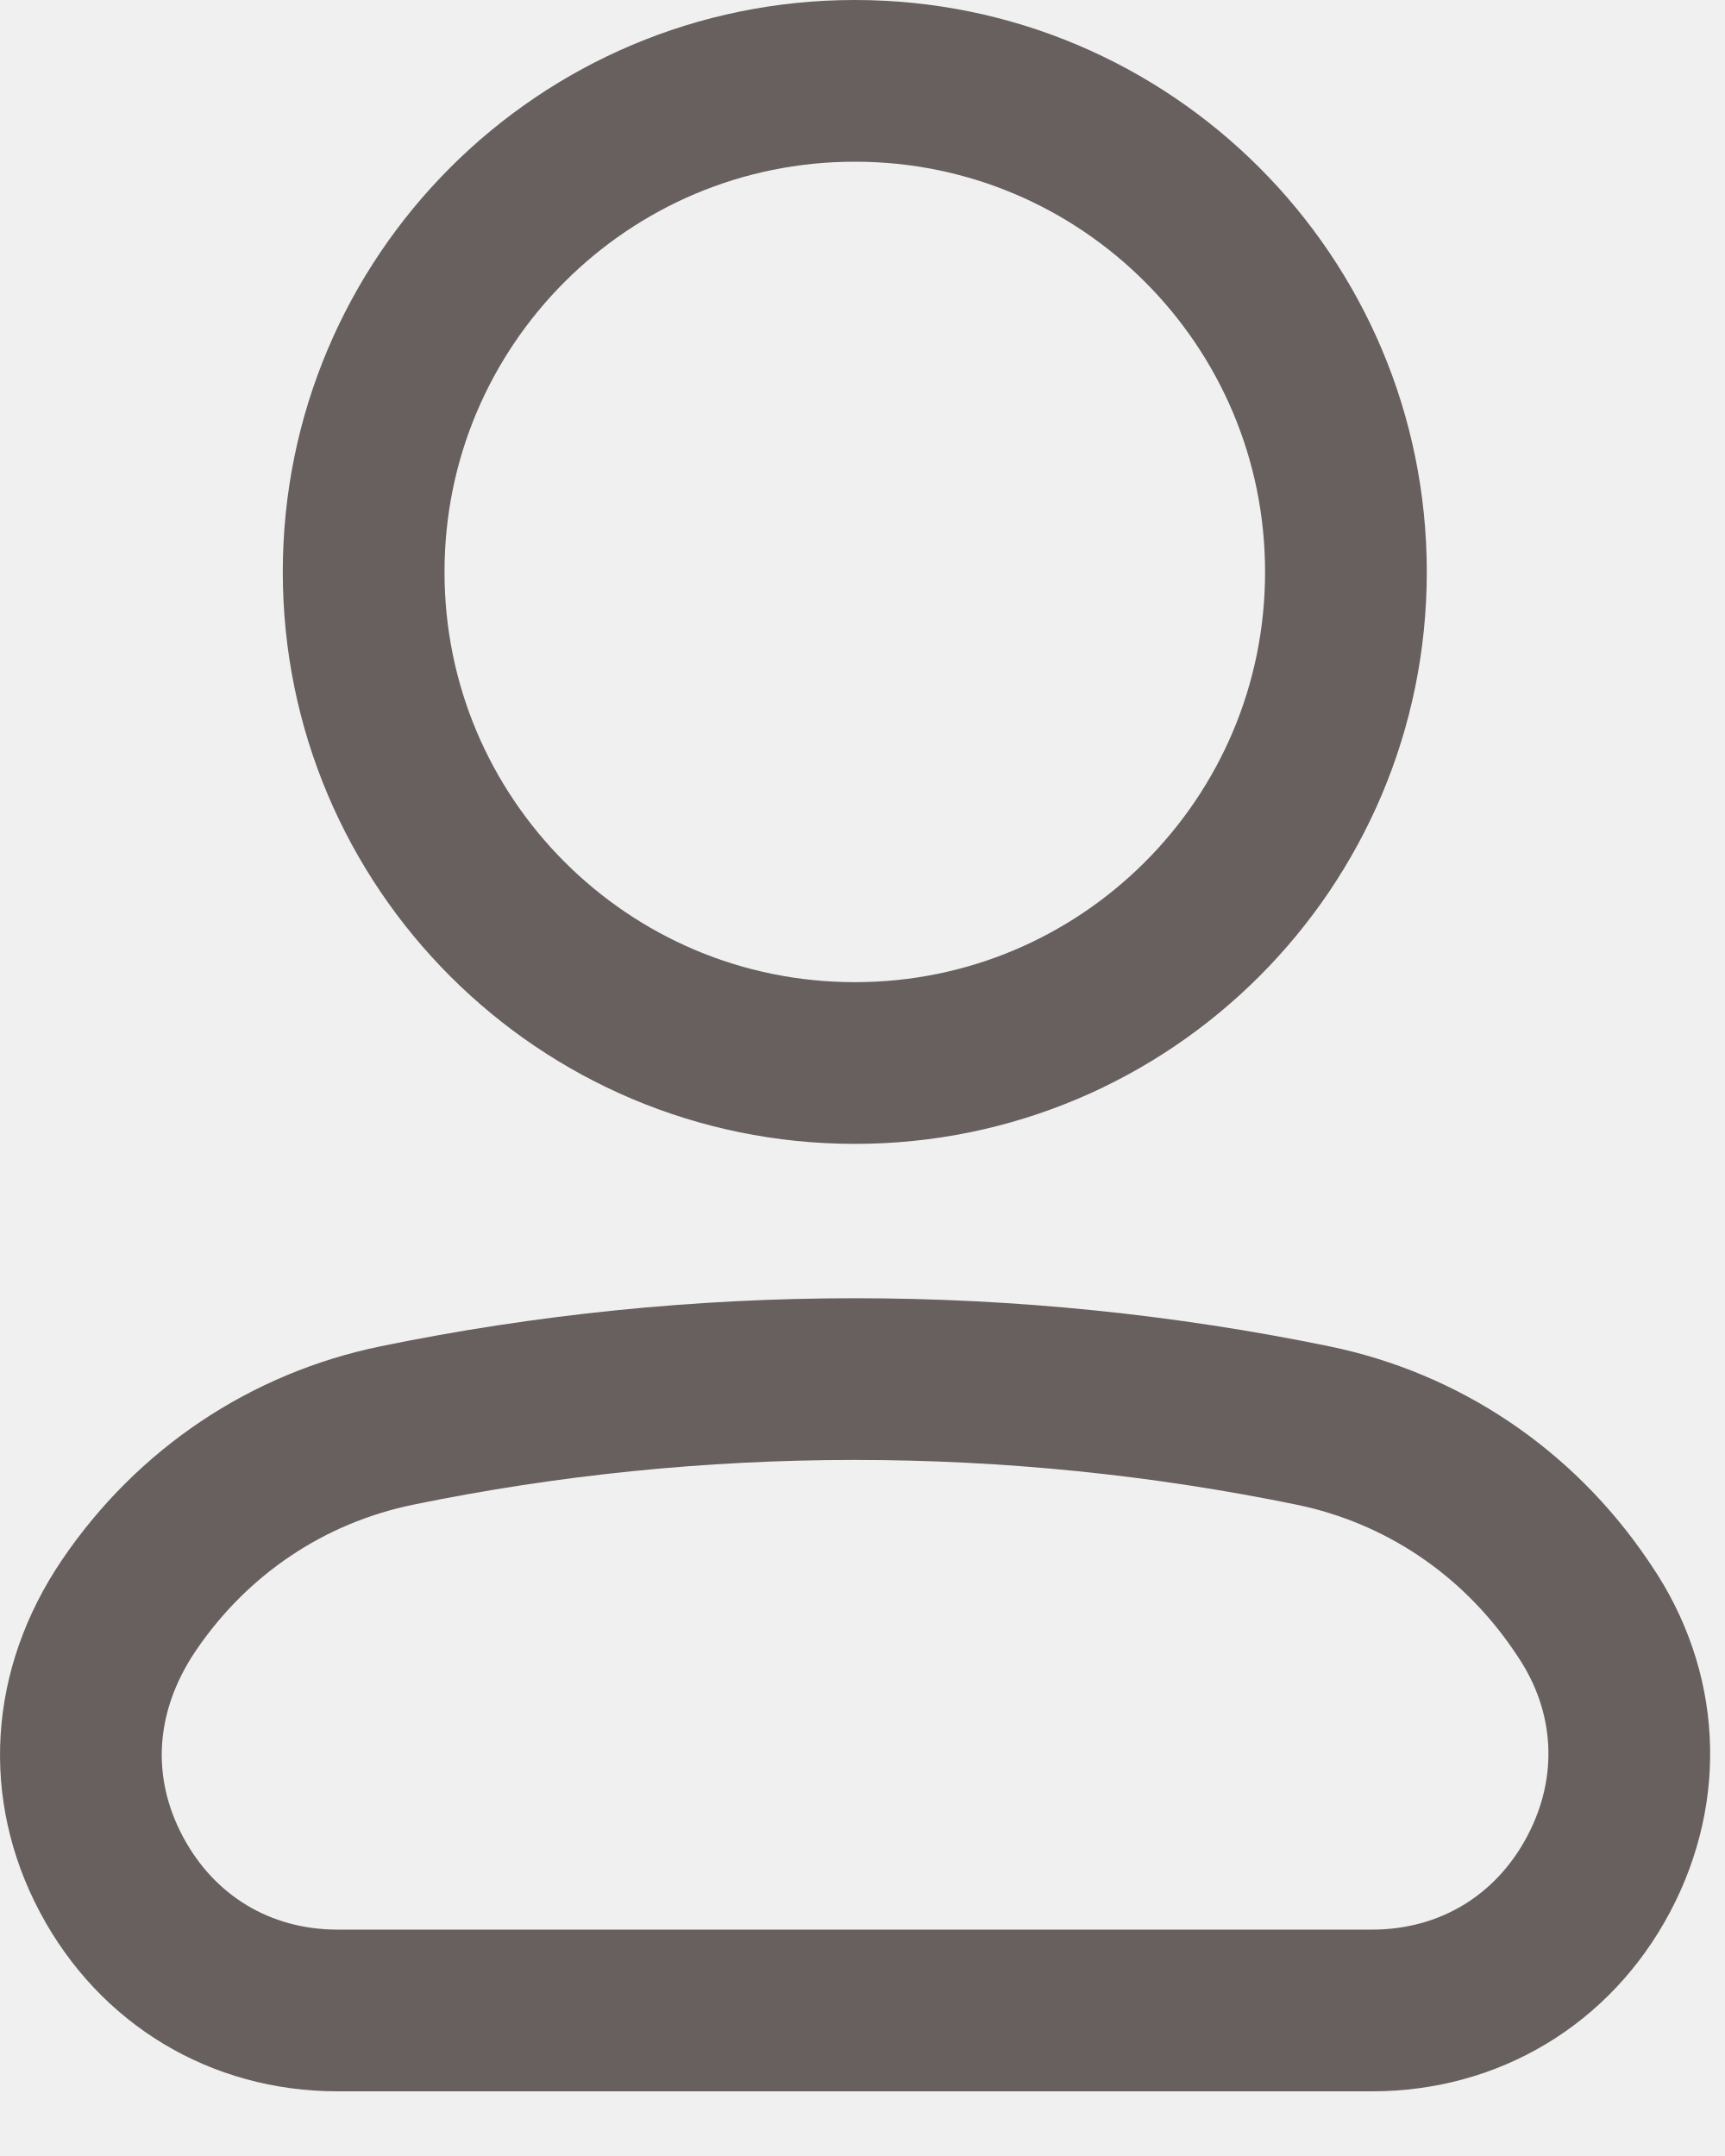
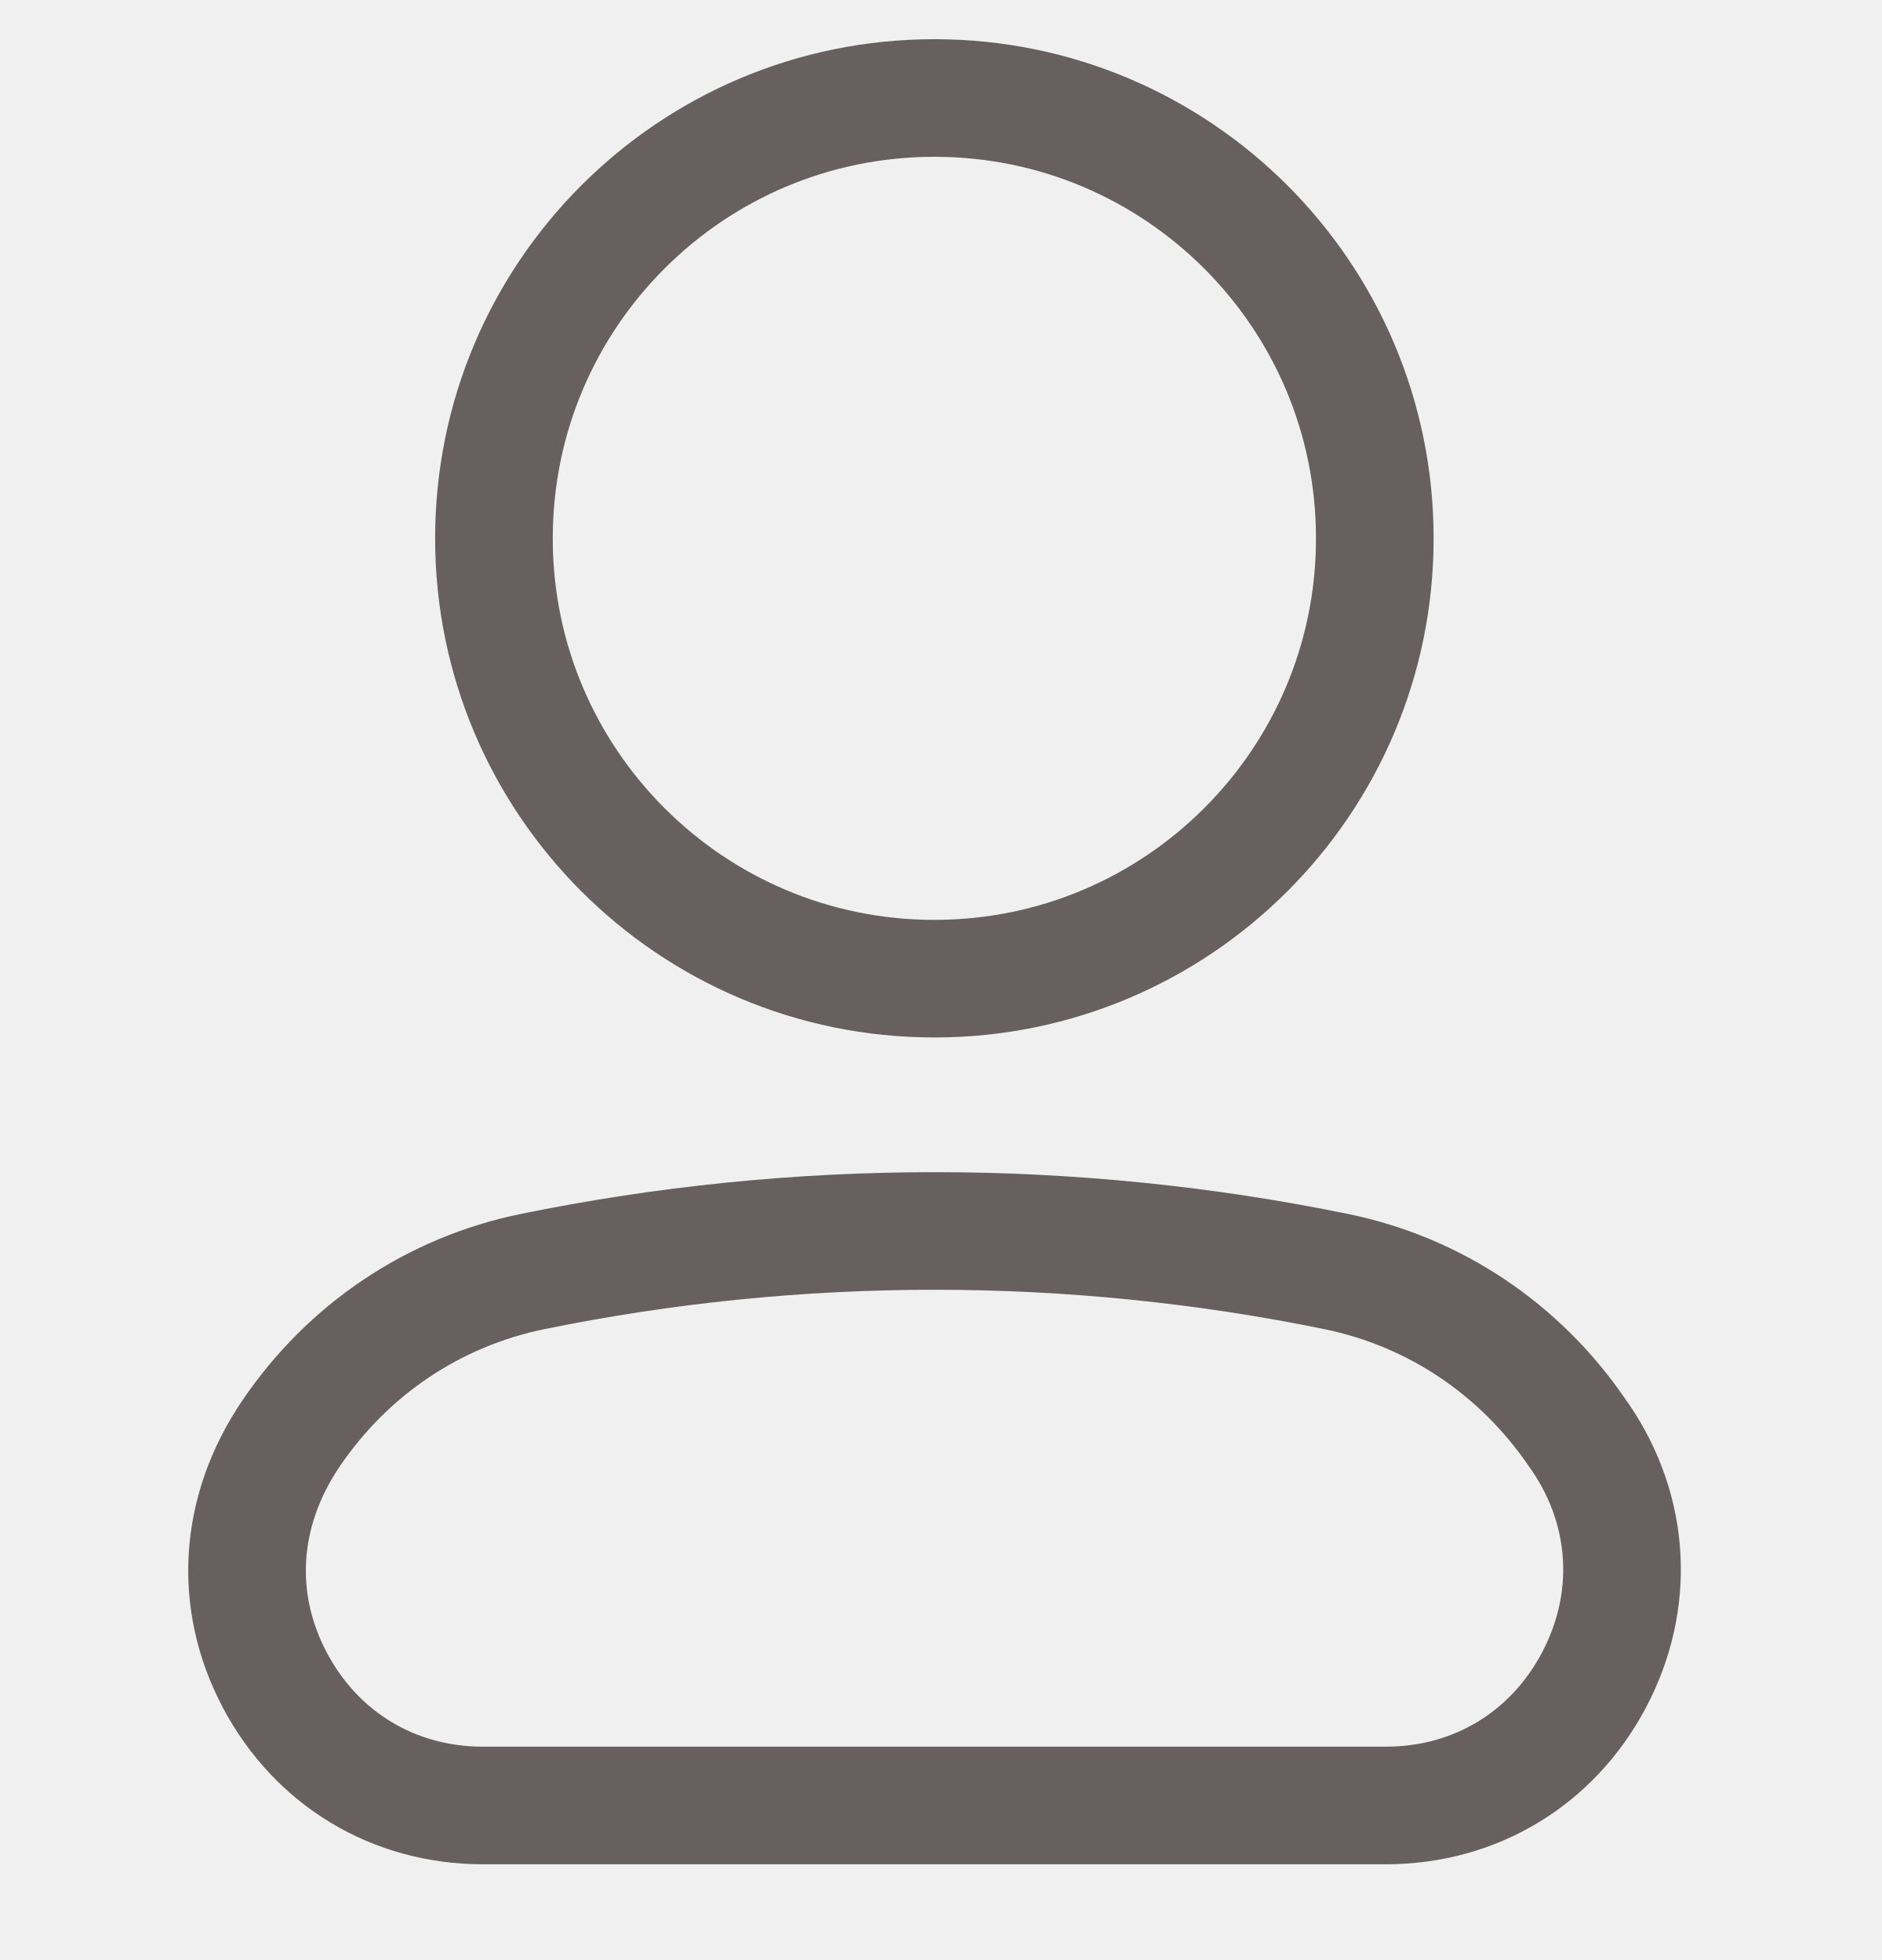
- <svg xmlns="http://www.w3.org/2000/svg" width="16" height="20" viewBox="0 0 16 20" fill="none">
-   <g id="Group">
-     <g id="Vector">
-       <mask id="path-1-inside-1_13_88" fill="white">
-         <path d="M7.929 10.611C10.859 10.611 13.234 8.236 13.234 5.306C13.234 2.375 10.859 0 7.929 0C4.998 0 2.623 2.375 2.623 5.306C2.623 8.236 4.998 10.611 7.929 10.611Z" />
-       </mask>
-       <path d="M7.929 10.611C10.859 10.611 13.234 8.236 13.234 5.306C13.234 2.375 10.859 0 7.929 0C4.998 0 2.623 2.375 2.623 5.306C2.623 8.236 4.998 10.611 7.929 10.611Z" stroke="#685F5F" stroke-width="3" mask="url(#path-1-inside-1_13_88)" />
-     </g>
-     <g id="Vector_2">
-       <mask id="path-2-inside-2_13_88" fill="white">
-         <path d="M15.491 17.736C14.939 18.778 13.905 19.4 12.726 19.4H3.131C1.953 19.4 0.921 18.778 0.369 17.736C-0.183 16.694 -0.117 15.489 0.578 14.466C1.276 13.439 2.324 12.737 3.53 12.489C4.968 12.193 6.448 12.043 7.929 12.043C9.41 12.043 10.891 12.193 12.329 12.489C13.534 12.737 14.582 13.44 15.282 14.469L15.313 14.515C15.976 15.49 16.043 16.694 15.491 17.736V17.736Z" />
-       </mask>
-       <path d="M15.491 17.736C14.939 18.778 13.905 19.4 12.726 19.4H3.131C1.953 19.4 0.921 18.778 0.369 17.736C-0.183 16.694 -0.117 15.489 0.578 14.466C1.276 13.439 2.324 12.737 3.53 12.489C4.968 12.193 6.448 12.043 7.929 12.043C9.41 12.043 10.891 12.193 12.329 12.489C13.534 12.737 14.582 13.44 15.282 14.469L15.313 14.515C15.976 15.49 16.043 16.694 15.491 17.736V17.736Z" stroke="#685F5F" stroke-width="3" mask="url(#path-2-inside-2_13_88)" />
+ <svg xmlns="http://www.w3.org/2000/svg" width="24" height="25" viewBox="0 0 24 25" fill="none">
+   <g id="account">
+     <g id="Group">
+       <g id="Vector">
+         <mask id="path-1-inside-1_392_1401" fill="white">
+           <path d="M11.915 13.233C15.432 13.233 18.282 10.383 18.282 6.867C18.282 3.35 15.432 0.5 11.915 0.5C8.399 0.5 5.549 3.35 5.549 6.867C5.549 10.383 8.399 13.233 11.915 13.233Z" />
+         </mask>
+         <path d="M11.915 13.233C15.432 13.233 18.282 10.383 18.282 6.867C18.282 3.35 15.432 0.5 11.915 0.5C8.399 0.5 5.549 3.35 5.549 6.867C5.549 10.383 8.399 13.233 11.915 13.233Z" stroke="#685F5F" stroke-width="3" mask="url(#path-1-inside-1_392_1401)" />
+       </g>
+       <g id="Vector_2">
+         <mask id="path-2-inside-2_392_1401" fill="white">
+           <path d="M20.989 21.782C20.327 23.032 19.087 23.779 17.672 23.779H6.158C4.744 23.779 3.505 23.032 2.843 21.783C2.18 20.531 2.26 19.086 3.094 17.858C3.932 16.626 5.189 15.783 6.636 15.485C8.362 15.131 10.138 14.951 11.915 14.951C13.693 14.951 15.469 15.131 17.195 15.485C18.641 15.783 19.899 16.627 20.739 17.862L20.777 17.916C21.572 19.087 21.651 20.531 20.989 21.782V21.782Z" />
+         </mask>
+         <path d="M20.989 21.782C20.327 23.032 19.087 23.779 17.672 23.779H6.158C4.744 23.779 3.505 23.032 2.843 21.783C2.18 20.531 2.26 19.086 3.094 17.858C3.932 16.626 5.189 15.783 6.636 15.485C8.362 15.131 10.138 14.951 11.915 14.951C13.693 14.951 15.469 15.131 17.195 15.485C18.641 15.783 19.899 16.627 20.739 17.862L20.777 17.916C21.572 19.087 21.651 20.531 20.989 21.782V21.782Z" stroke="#685F5F" stroke-width="3" mask="url(#path-2-inside-2_392_1401)" />
+       </g>
    </g>
  </g>
</svg>
